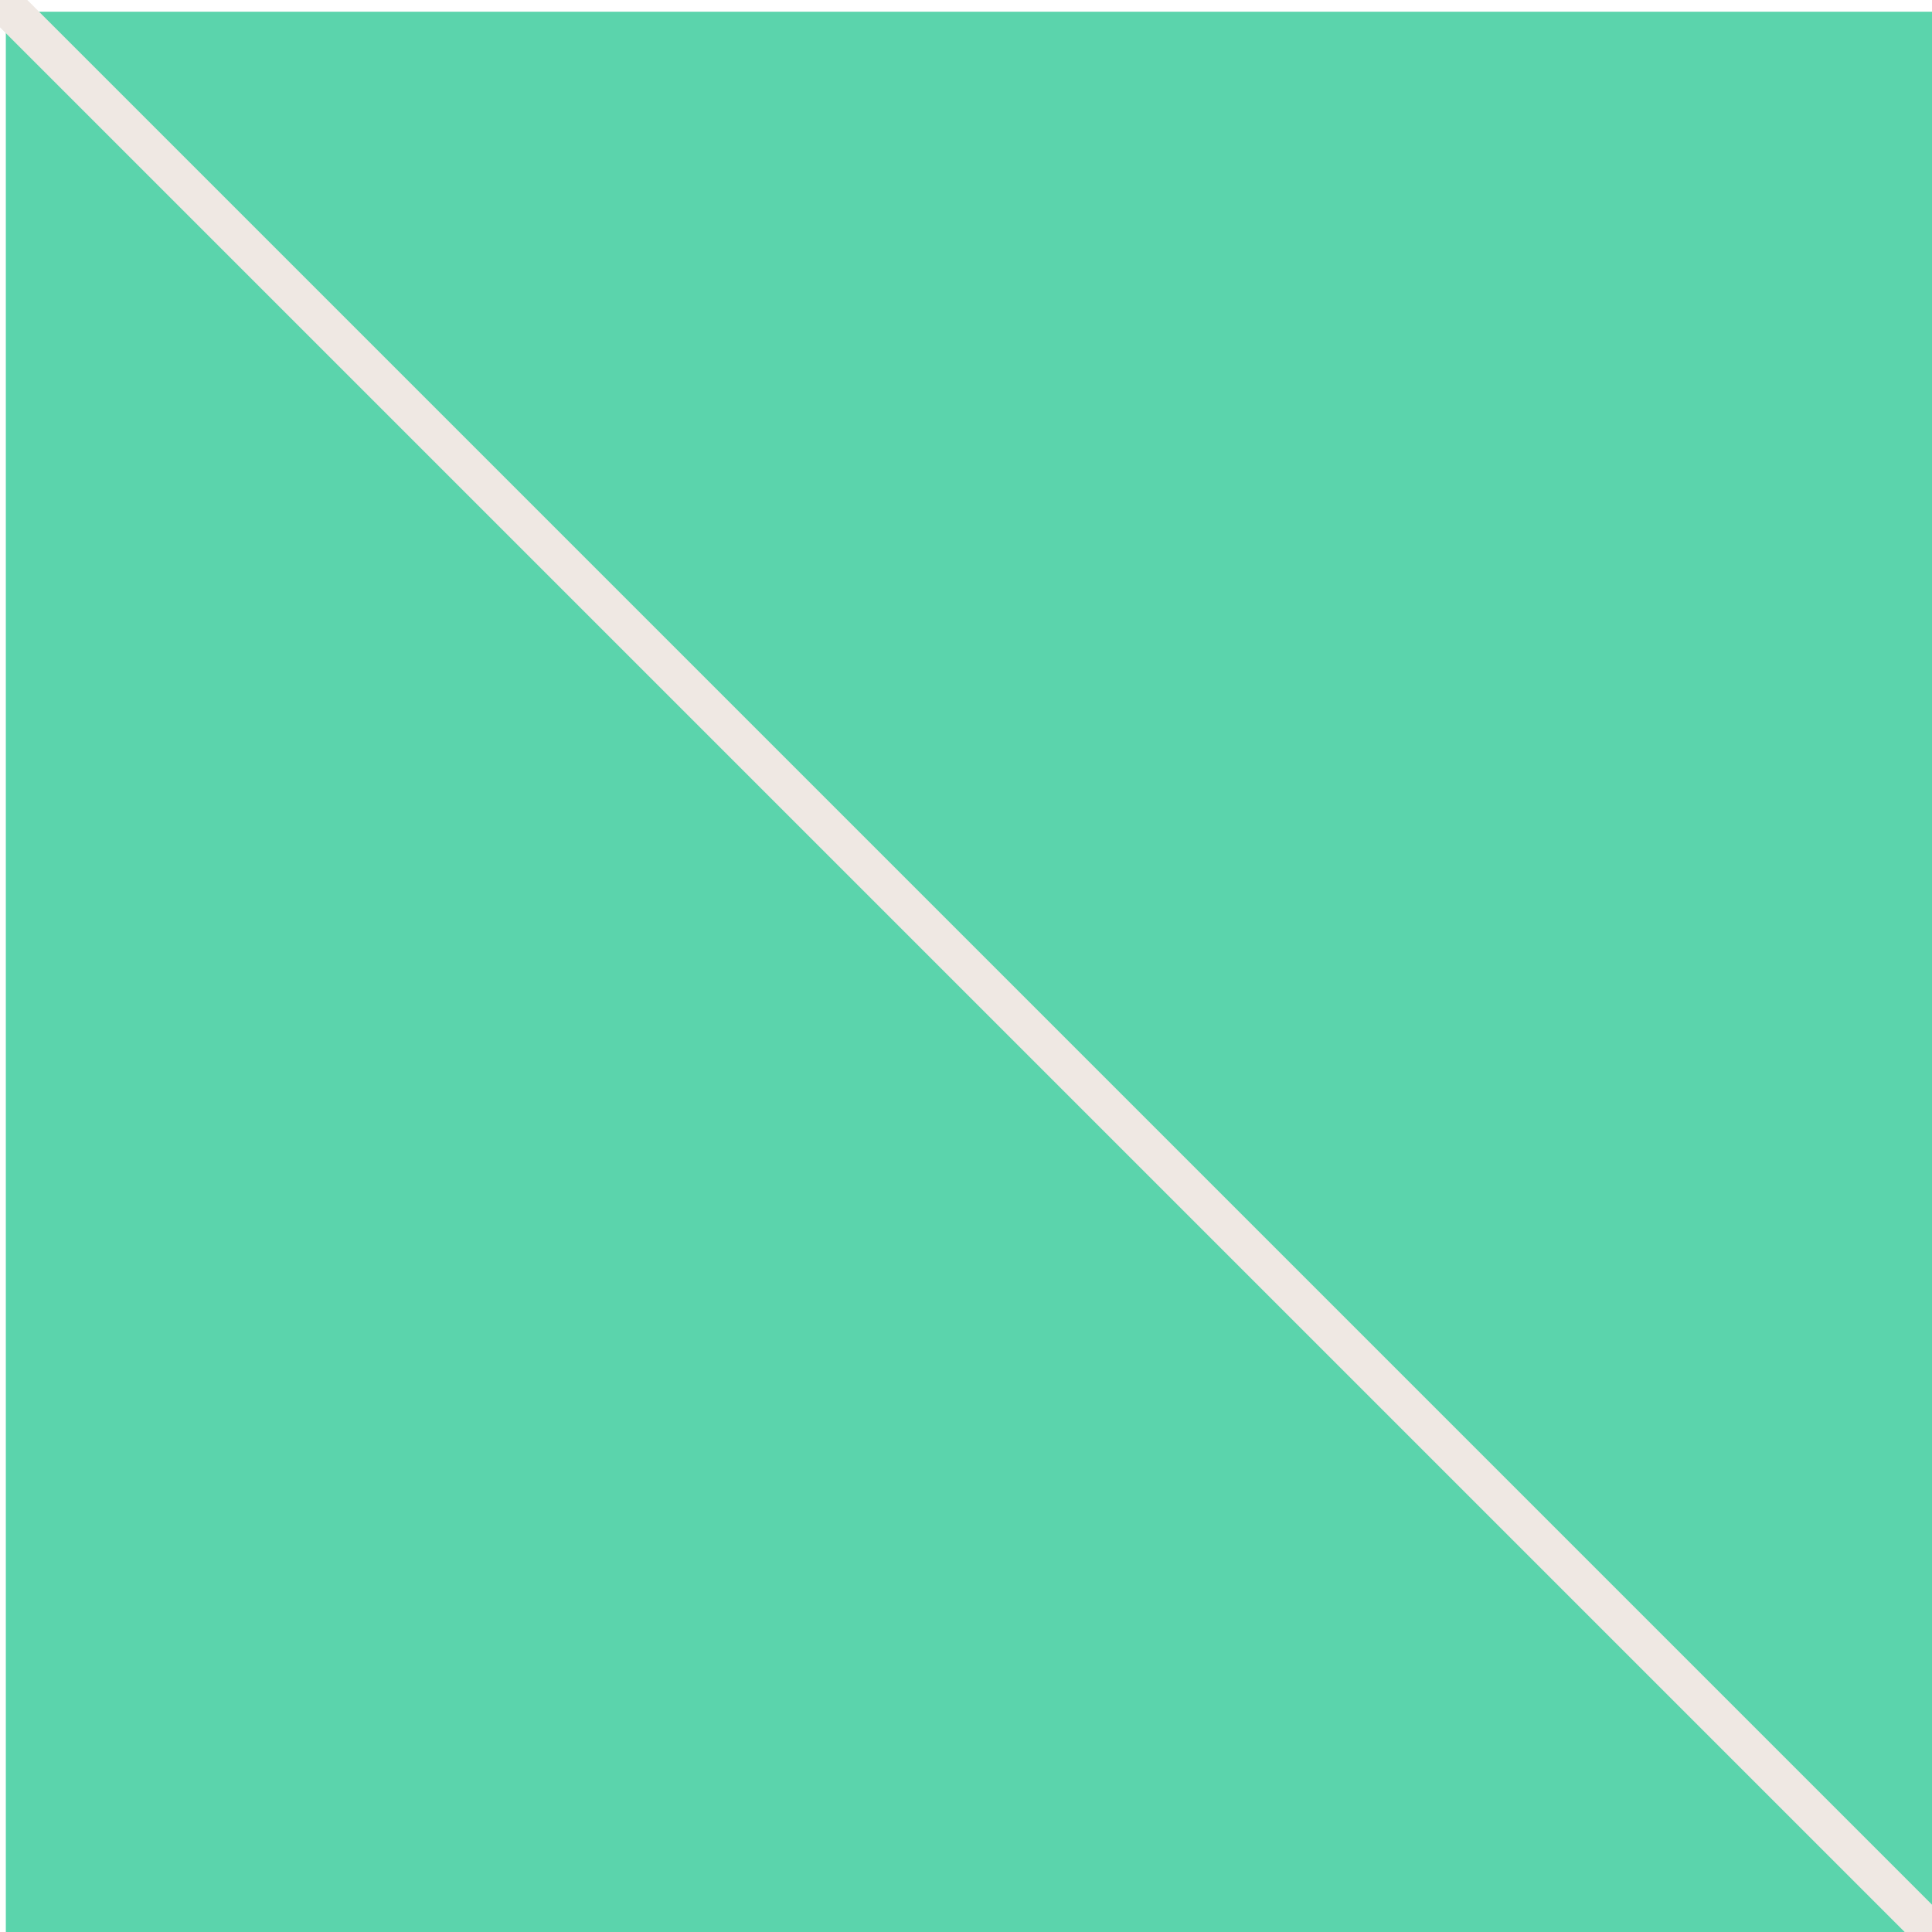
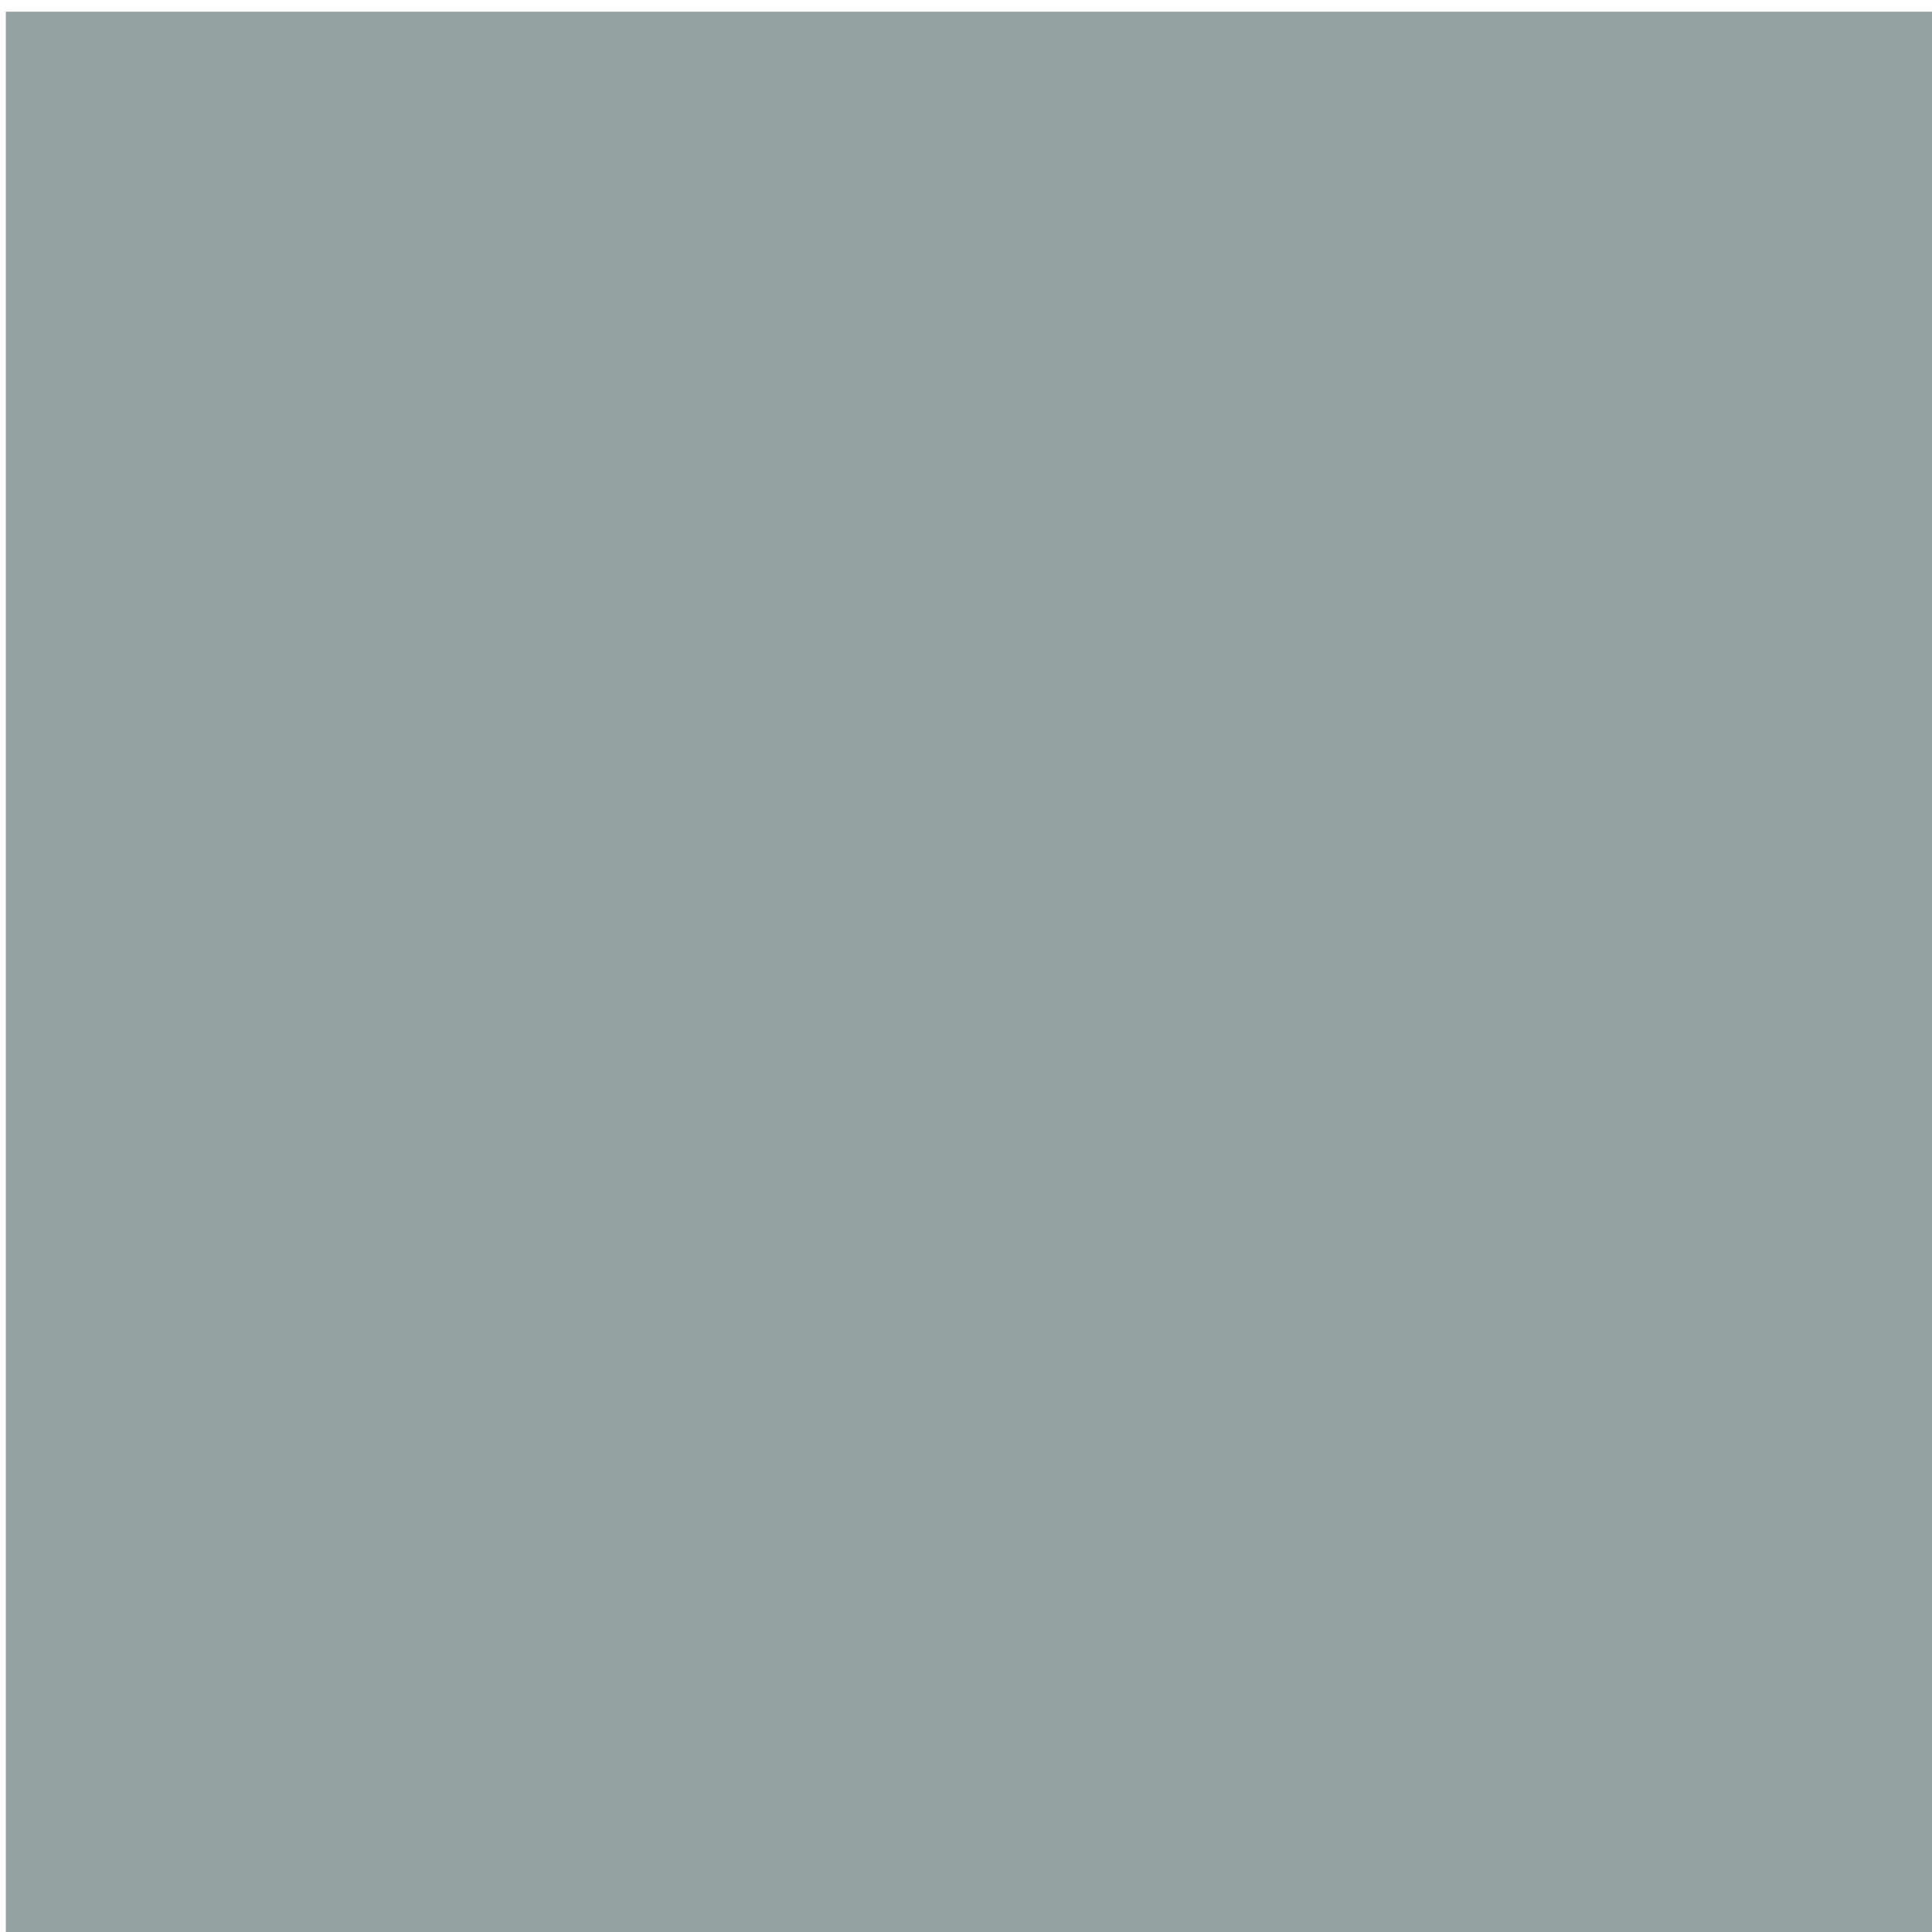
<svg xmlns="http://www.w3.org/2000/svg" width="50" height="50" id="svg2" version="1.1">
  <defs id="defs4" />
  <g id="layer1" transform="translate(0,-1002.362)">
-     <rect y="1002.665" x="0.151" height="50" width="50" id="rect3929" style="fill:#5bd4ac;fill-opacity:1;stroke:none" />
-     <path style="fill:none;stroke:#5bd4ac;stroke-width:0.2;stroke-linecap:round;stroke-linejoin:miter;stroke-opacity:0.615;fill-opacity:0.856;stroke-miterlimit:4;stroke-dasharray:none" d="M 0,0 50,50 z" id="path3823" transform="translate(0,1002.362)" />
-     <path id="path3931" d="M 0,0 50,50 z" style="fill:none;stroke:#efe8e3;stroke-width:1;stroke-linecap:round;stroke-linejoin:miter;stroke-opacity:1;fill-opacity:1;stroke-miterlimit:4;stroke-dasharray:none;stroke-dashoffset:0" transform="translate(0,1002.362)" />
+     <rect y="1002.665" x="0.151" height="50" width="50" id="rect3929" style="fill:#93a1a1;fill-opacity:1;stroke:none" />
  </g>
</svg>
